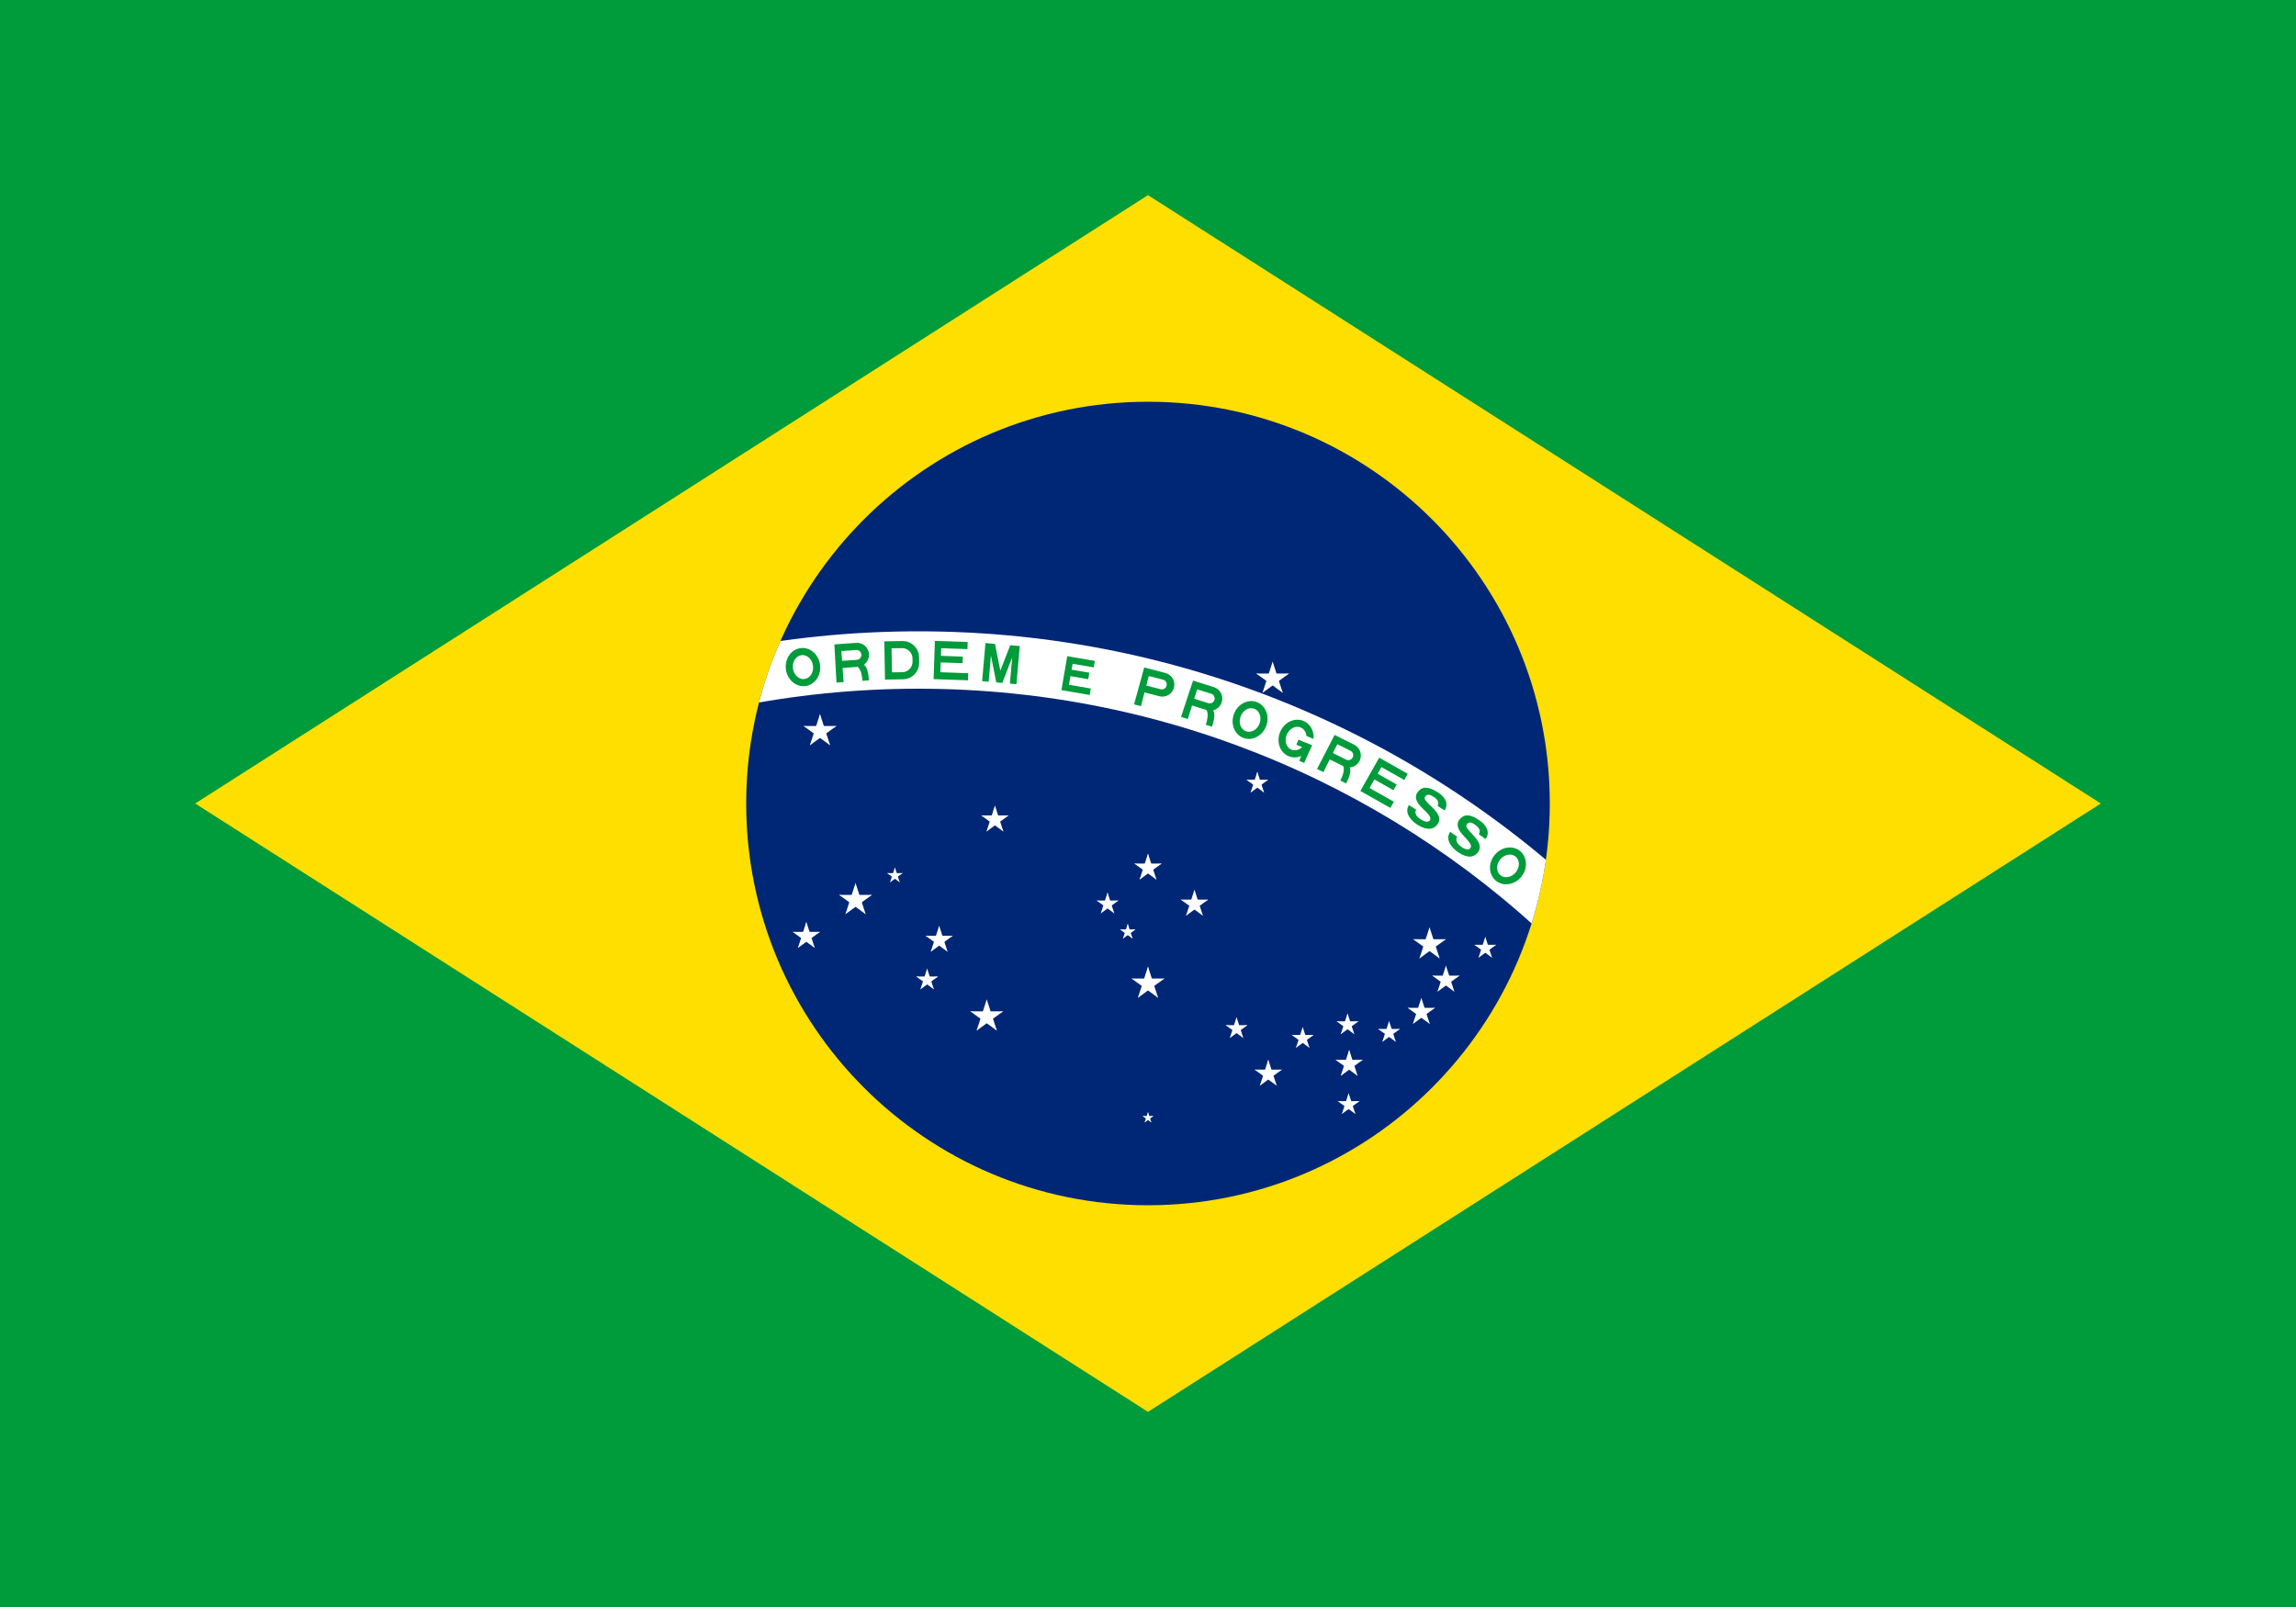
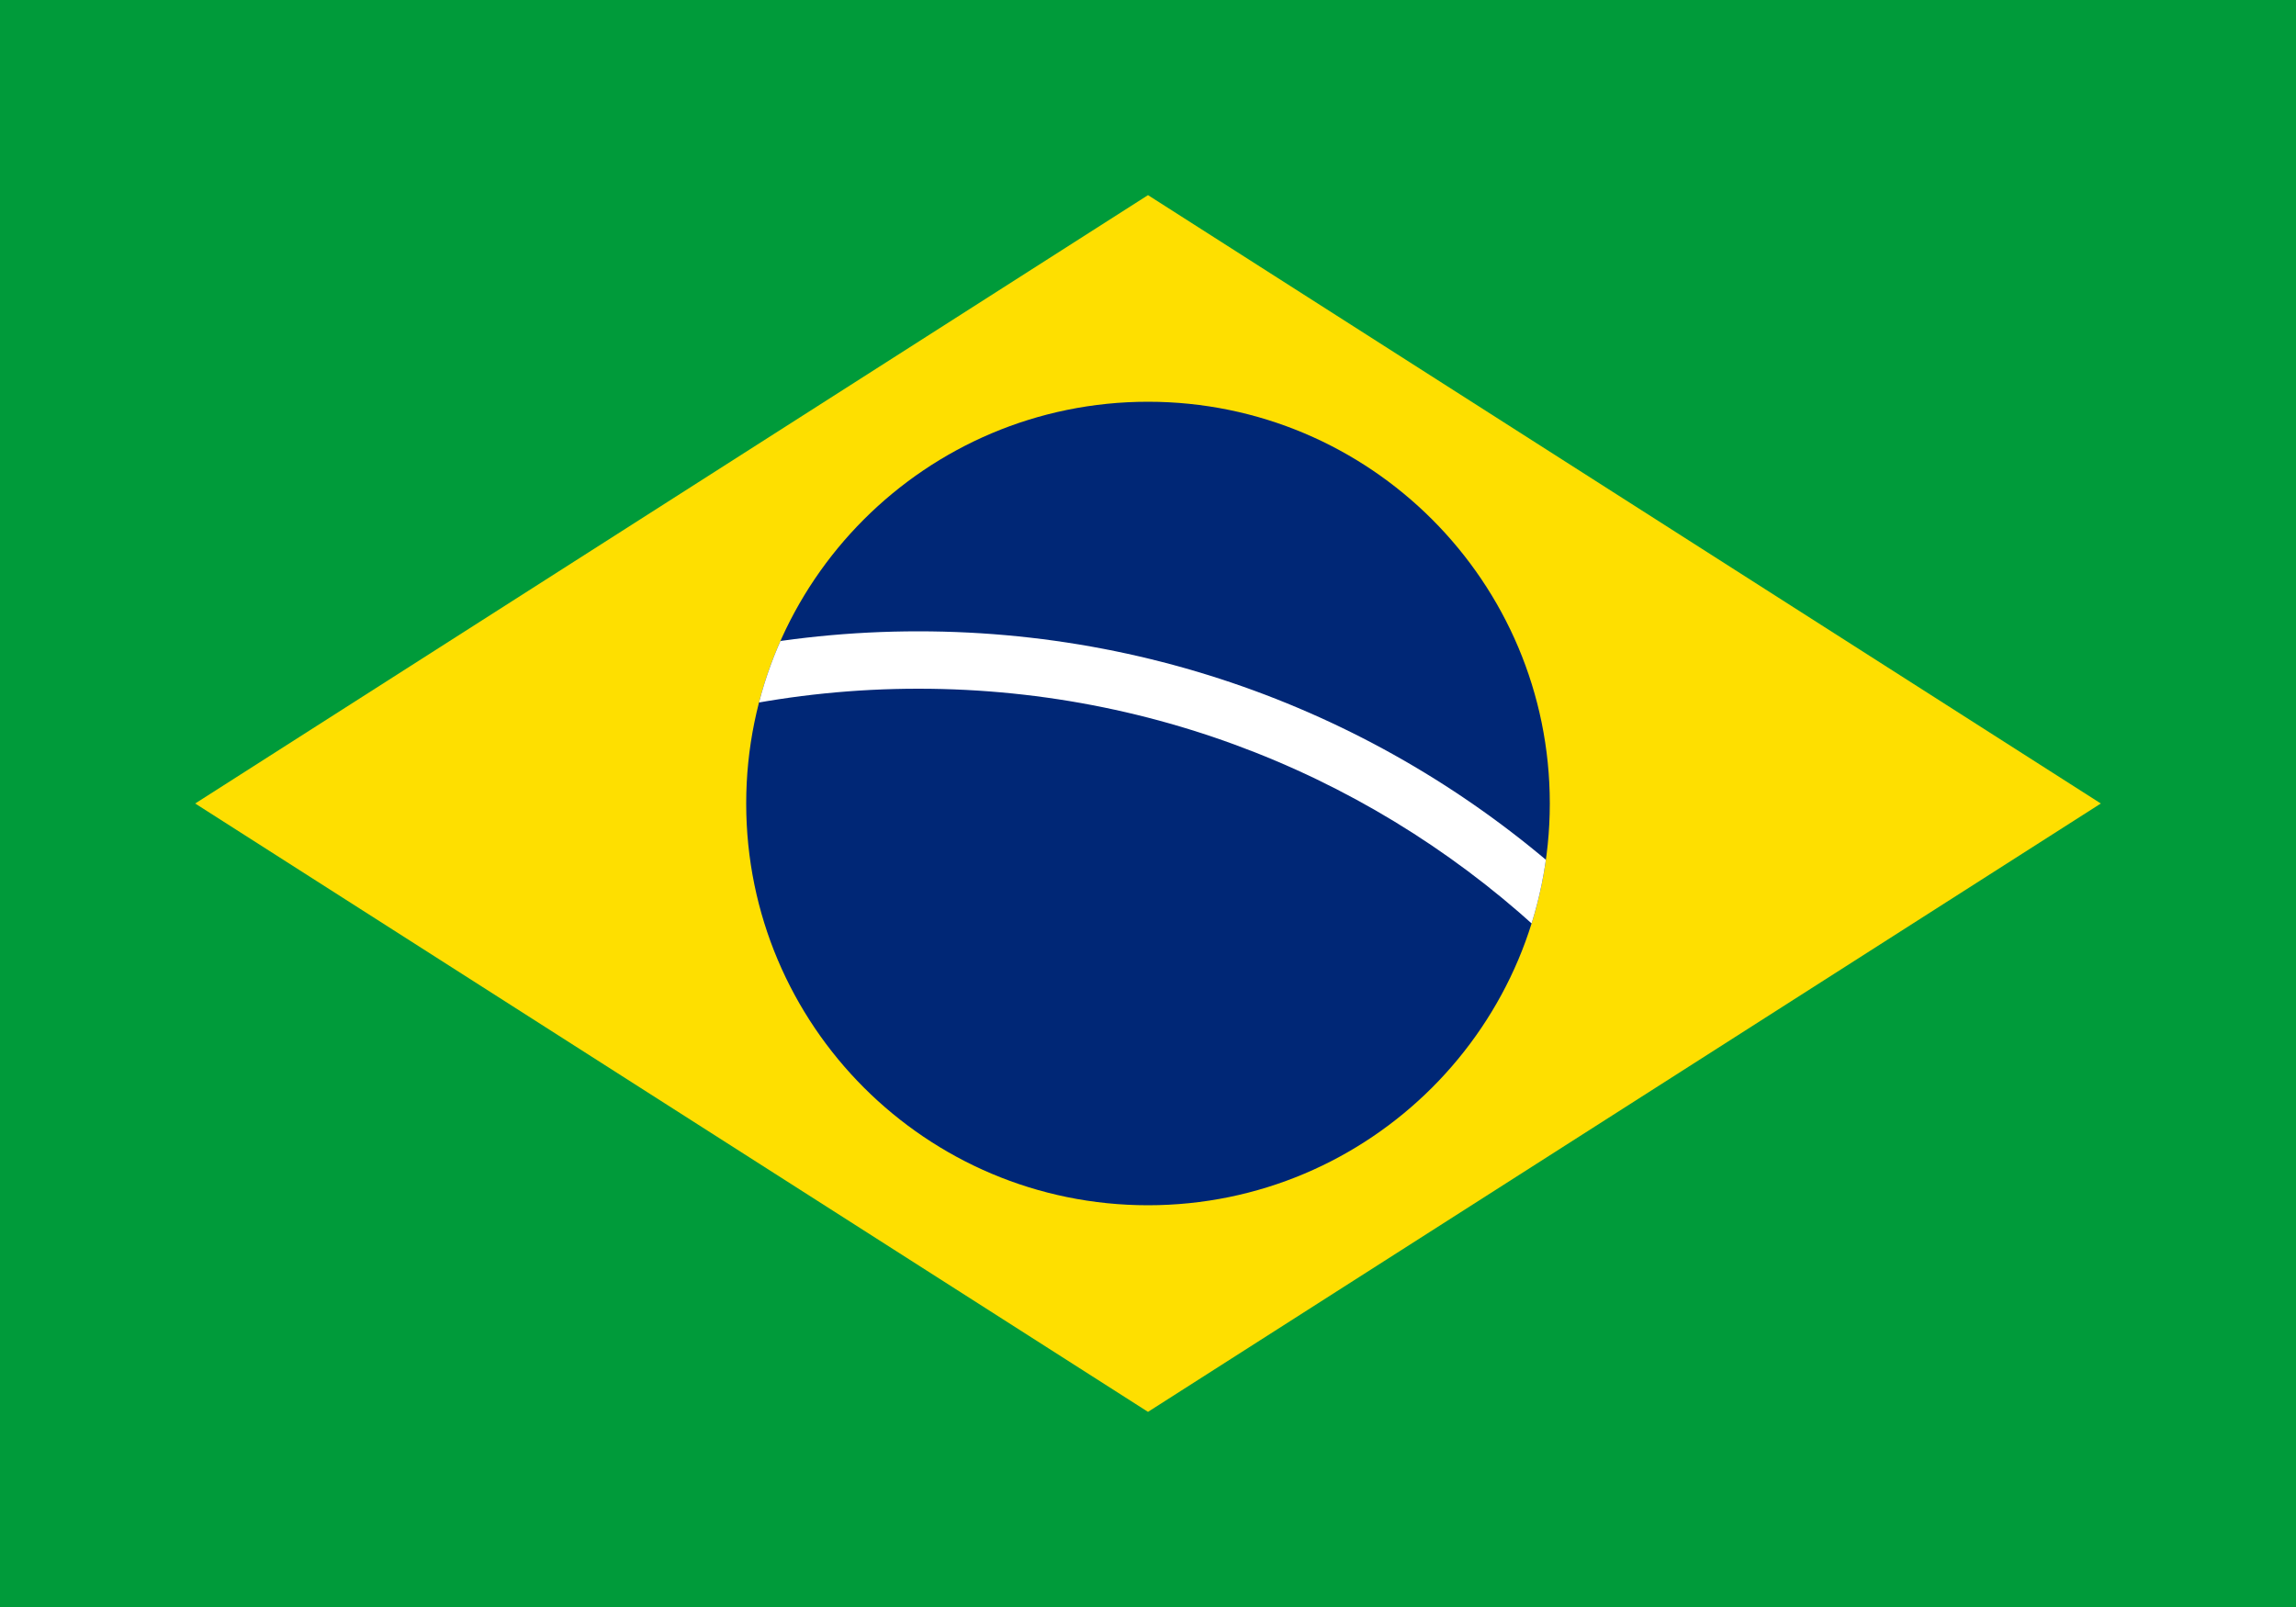
- <svg xmlns="http://www.w3.org/2000/svg" xmlns:xlink="http://www.w3.org/1999/xlink" width="1060" height="742" version="1.1" viewBox="-2100 -1470 4200 2940">
-   <defs>
-     <g id="G">
-       <clipPath id="gcut">
-         <path d="m-31.5 0v-70h63v70zm31.5-47v12h31.5v-12z" />
-       </clipPath>
-       <use width="100%" height="100%" clip-path="url(#gcut)" xlink:href="#O" />
-       <path d="M5-35H31.5V-25H5z" />
-       <path d="m21.5-35h10v35h-10z" />
-     </g>
-     <g id="R">
-       <use width="100%" height="100%" xlink:href="#P" />
-       <path d="m28 0c0-10 0-32-15-32h-19c22 0 22 22 22 32" />
-     </g>
-     <g id="star" fill="#fff">
-       <g id="c">
-         <path id="t" transform="rotate(18,0,-1)" d="m0-1v1h0.5" />
-         <use transform="scale(-1,1)" width="100%" height="100%" xlink:href="#t" />
-       </g>
-       <use transform="rotate(72)" width="100%" height="100%" xlink:href="#c" />
-       <use transform="rotate(-72)" width="100%" height="100%" xlink:href="#c" />
-       <use transform="rotate(144)" width="100%" height="100%" xlink:href="#c" />
-       <use transform="rotate(216)" width="100%" height="100%" xlink:href="#c" />
-     </g>
-     <g id="star1">
-       <use transform="scale(31.5)" width="100%" height="100%" xlink:href="#star" />
-     </g>
-     <g id="star2">
-       <use transform="scale(26.25)" width="100%" height="100%" xlink:href="#star" />
-     </g>
-     <g id="star3">
-       <use transform="scale(21)" width="100%" height="100%" xlink:href="#star" />
-     </g>
-     <g id="star4">
-       <use transform="scale(15)" width="100%" height="100%" xlink:href="#star" />
-     </g>
-     <g id="star5">
-       <use transform="scale(10.5)" width="100%" height="100%" xlink:href="#star" />
-     </g>
-     <path id="D" d="m-31.5 0h33a30 30 0 0 0 30-30v-10a30 30 0 0 0-30-30h-33zm13-13h19a19 19 0 0 0 19-19v-6a19 19 0 0 0-19-19h-19z" fill-rule="evenodd" />
-     <path id="E" transform="translate(-31.5)" d="m0 0h63v-13h-51v-18h40v-12h-40v-14h48v-13h-60z" />
-     <path id="e" d="m-26.25 0h52.5v-12h-40.5v-16h33v-12h-33v-11h39.25v-12h-51.25z" />
-     <path id="M" d="m-31.5 0h12v-48l14 48h11l14-48v48h12v-70h-17.5l-14 48-14-48h-17.5z" />
-     <path id="O" d="m0 0a31.5 35 0 0 0 0-70 31.5 35 0 0 0 0 70m0-13a18.5 22 0 0 0 0-44 18.5 22 0 0 0 0 44" fill-rule="evenodd" />
-     <path id="P" d="m-31.5 0h13v-26h28a22 22 0 0 0 0-44h-40zm13-39h27a9 9 0 0 0 0-18h-27z" fill-rule="evenodd" />
-     <path id="S" d="m-15.75-22c0 7 6.75 10.5 16.75 10.5s14.74-3.25 14.75-7.75c0-14.25-46.75-5.25-46.5-30.25 0.25-21.5 24.75-20.5 33.75-20.5s26 4 25.75 21.25h-15.25c0-7.5-7-10.25-15-10.25-7.75 0-13.25 1.25-13.25 8.5-0.25 11.75 46.25 4 46.25 28.75 0 18.25-18 21.75-31.5 21.75-11.5 0-31.55-4.5-31.5-22z" />
-   </defs>
+ <svg xmlns="http://www.w3.org/2000/svg" width="1060" height="742" version="1.1" viewBox="-2100 -1470 4200 2940">
  <clipPath id="band">
    <circle r="735" />
  </clipPath>
  <path d="m-2100-1470h4200v2940h-4200z" fill="#009b3a" />
  <path d="M -1743,0 0,1113 1743,0 0,-1113 Z" fill="#fedf00" />
  <circle r="735" fill="#002776" />
  <path d="m-2205 1470a1785 1785 0 0 1 3570 0h-105a1680 1680 0 1 0-3360 0z" clip-path="url(#band)" fill="#fff" />
-   <g transform="translate(-420,1470)" fill="#009b3a">
-     <use transform="rotate(-7)" y="-1697.5" width="100%" height="100%" xlink:href="#O" />
-     <use transform="rotate(-4)" y="-1697.5" width="100%" height="100%" xlink:href="#R" />
-     <use transform="rotate(-1)" y="-1697.5" width="100%" height="100%" xlink:href="#D" />
-     <use transform="rotate(2)" y="-1697.5" width="100%" height="100%" xlink:href="#E" />
-     <use transform="rotate(5)" y="-1697.5" width="100%" height="100%" xlink:href="#M" />
-     <use transform="rotate(9.75)" y="-1697.5" width="100%" height="100%" xlink:href="#e" />
-     <use transform="rotate(14.5)" y="-1697.5" width="100%" height="100%" xlink:href="#P" />
-     <use transform="rotate(17.5)" y="-1697.5" width="100%" height="100%" xlink:href="#R" />
-     <use transform="rotate(20.5)" y="-1697.5" width="100%" height="100%" xlink:href="#O" />
-     <use transform="rotate(23.5)" y="-1697.5" width="100%" height="100%" xlink:href="#G" />
-     <use transform="rotate(26.5)" y="-1697.5" width="100%" height="100%" xlink:href="#R" />
-     <use transform="rotate(29.5)" y="-1697.5" width="100%" height="100%" xlink:href="#E" />
-     <use transform="rotate(32.5)" y="-1697.5" width="100%" height="100%" xlink:href="#S" />
-     <use transform="rotate(35.5)" y="-1697.5" width="100%" height="100%" xlink:href="#S" />
-     <use transform="rotate(38.5)" y="-1697.5" width="100%" height="100%" xlink:href="#O" />
-   </g>
-   <use id="αCMi" x="-600" y="-132" width="100%" height="100%" xlink:href="#star1" />
-   <use id="αCMa" x="-535" y="177" width="100%" height="100%" xlink:href="#star1" />
-   <use id="βCMa" x="-625" y="243" width="100%" height="100%" xlink:href="#star2" />
-   <use id="γCMa" x="-463" y="132" width="100%" height="100%" xlink:href="#star4" />
-   <use id="δCMa" x="-382" y="250" width="100%" height="100%" xlink:href="#star2" />
-   <use id="εCMa" x="-404" y="323" width="100%" height="100%" xlink:href="#star3" />
-   <use id="αVir" x="228" y="-228" width="100%" height="100%" xlink:href="#star1" />
-   <use id="αSco" x="515" y="258" width="100%" height="100%" xlink:href="#star1" />
-   <use id="βSco" x="617" y="265" width="100%" height="100%" xlink:href="#star3" />
-   <use id="εSco" x="545" y="323" width="100%" height="100%" xlink:href="#star2" />
-   <use id="θSco" x="368" y="477" width="100%" height="100%" xlink:href="#star2" />
-   <use id="ιSco" x="367" y="551" width="100%" height="100%" xlink:href="#star3" />
-   <use id="κSco" x="441" y="419" width="100%" height="100%" xlink:href="#star3" />
-   <use id="λSco" x="500" y="382" width="100%" height="100%" xlink:href="#star2" />
-   <use id="μSco" x="365" y="405" width="100%" height="100%" xlink:href="#star3" />
-   <use id="αHya" x="-280" y="30" width="100%" height="100%" xlink:href="#star2" />
-   <use id="γHya" x="200" y="-37" width="100%" height="100%" xlink:href="#star3" />
-   <use id="αCru" y="330" width="100%" height="100%" xlink:href="#star1" />
-   <use id="βCru" x="85" y="184" width="100%" height="100%" xlink:href="#star2" />
-   <use id="γCru" y="118" width="100%" height="100%" xlink:href="#star2" />
-   <use id="δCru" x="-74" y="184" width="100%" height="100%" xlink:href="#star3" />
-   <use id="εCru" x="-37" y="235" width="100%" height="100%" xlink:href="#star4" />
-   <use id="αTrA" x="220" y="495" width="100%" height="100%" xlink:href="#star2" />
-   <use id="βTrA" x="283" y="430" width="100%" height="100%" xlink:href="#star3" />
-   <use id="γTrA" x="162" y="412" width="100%" height="100%" xlink:href="#star3" />
-   <use id="αCar" x="-295" y="390" width="100%" height="100%" xlink:href="#star1" />
-   <use id="σOct" y="575" width="100%" height="100%" xlink:href="#star5" />
</svg>
